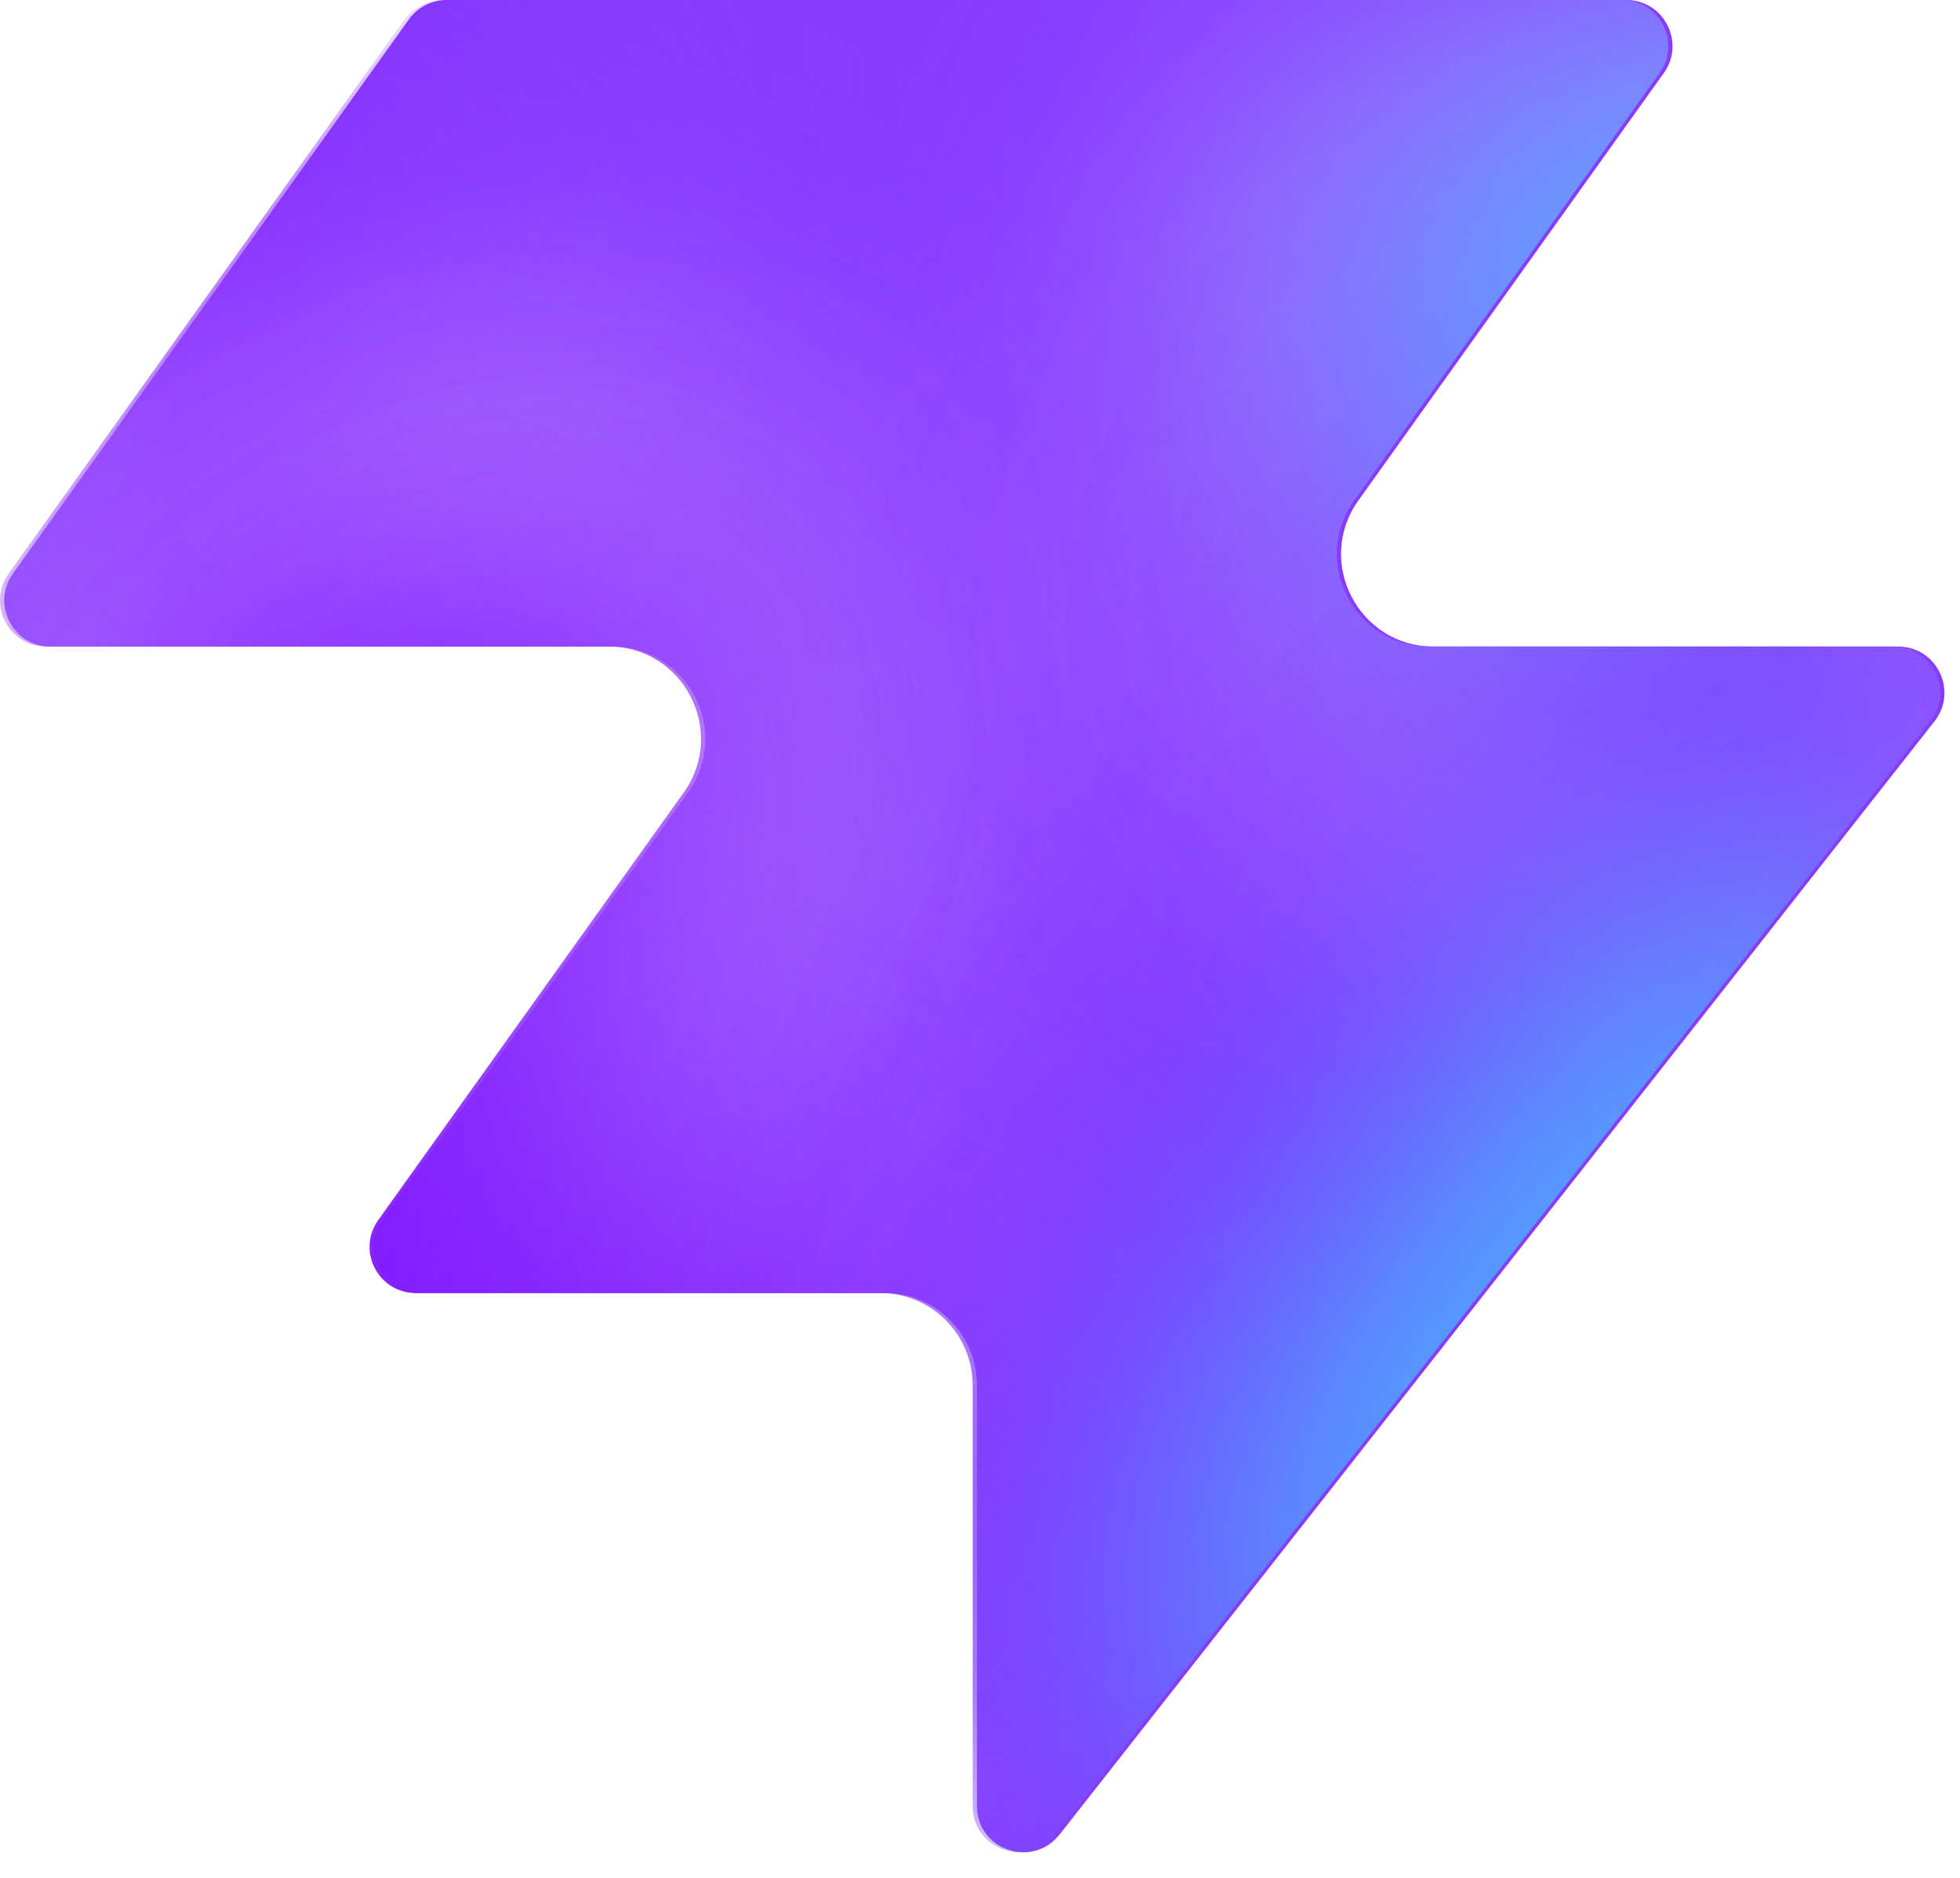
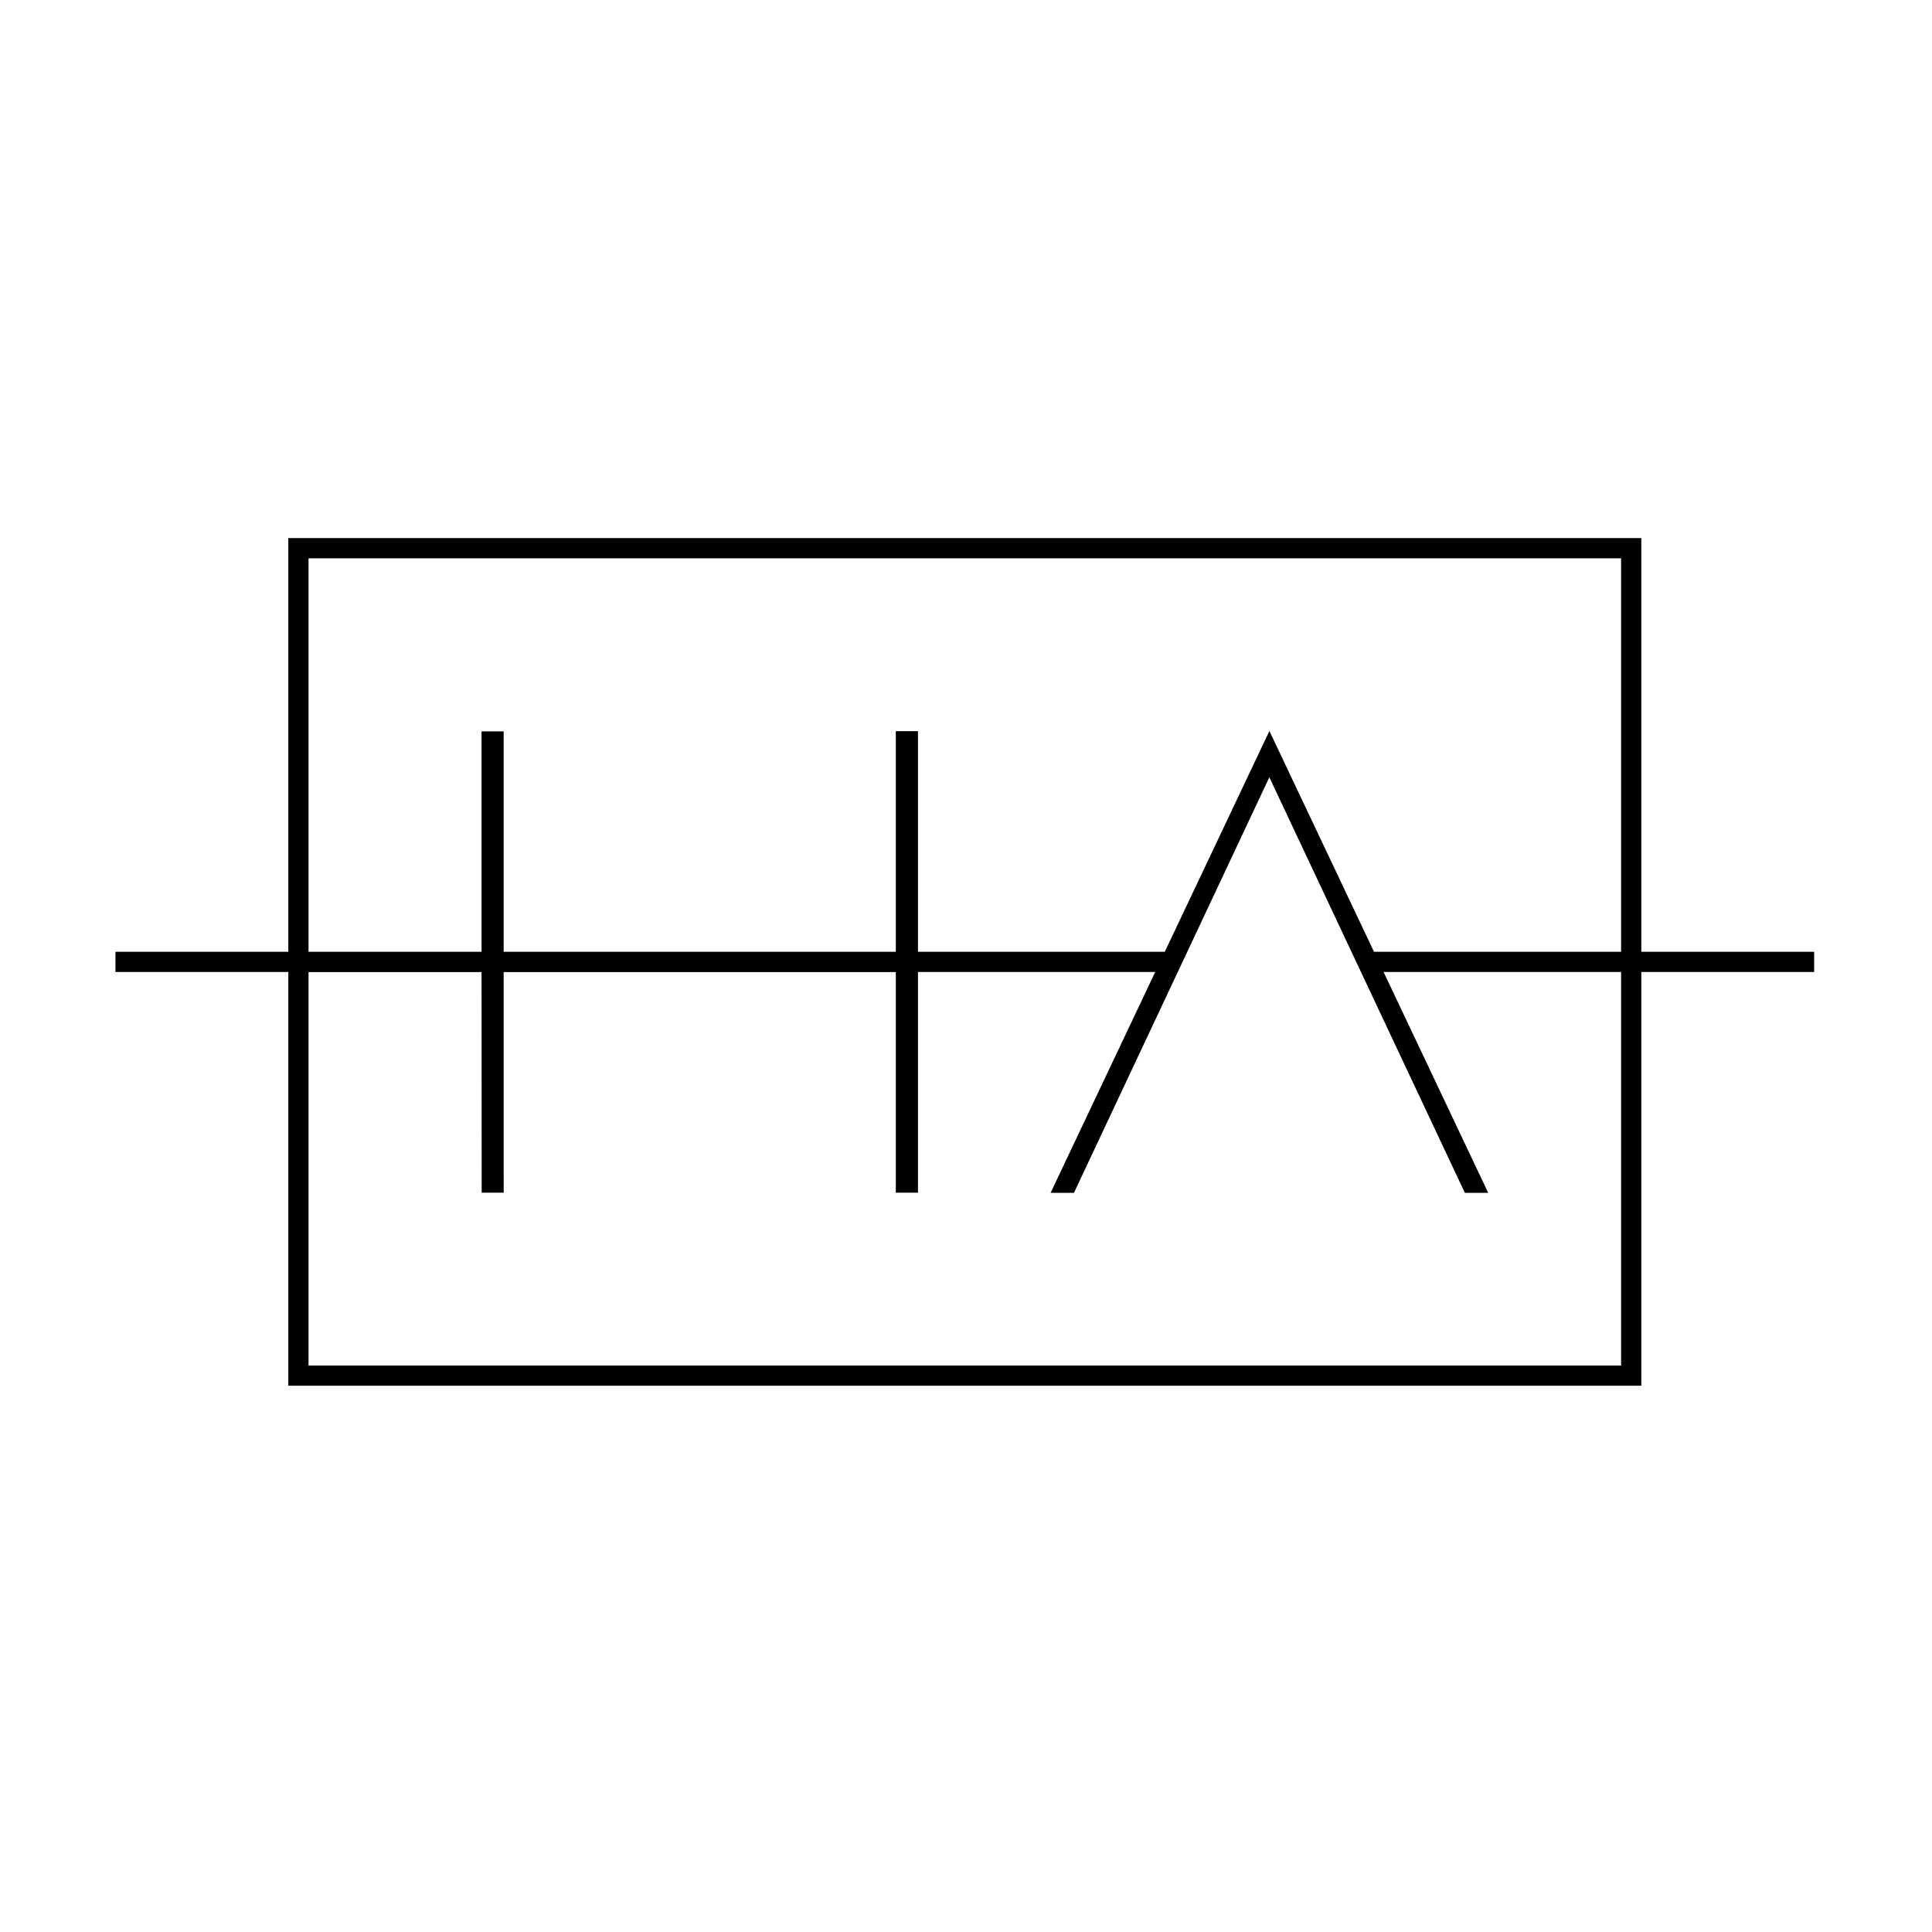
- <svg xmlns="http://www.w3.org/2000/svg" width="48" height="46" fill="none" viewBox="0 0 48 46">
-   <path fill="#863bff" d="M25.946 44.938c-.664.845-2.021.375-2.021-.698V33.937a2.26 2.26 0 0 0-2.262-2.262H10.287c-.92 0-1.456-1.04-.92-1.788l7.48-10.471c1.07-1.497 0-3.578-1.842-3.578H1.237c-.92 0-1.456-1.04-.92-1.788L10.013.474c.214-.297.556-.474.92-.474h28.894c.92 0 1.456 1.04.92 1.788l-7.48 10.471c-1.07 1.498 0 3.579 1.842 3.579h11.377c.943 0 1.473 1.088.89 1.83L25.947 44.94z" style="fill:#863bff;fill:color(display-p3 .525 .23 1);fill-opacity:1" />
-   <mask id="a" width="48" height="46" x="0" y="0" maskUnits="userSpaceOnUse" style="mask-type:alpha">
-     <path fill="#000" d="M25.842 44.938c-.664.844-2.021.375-2.021-.698V33.937a2.26 2.26 0 0 0-2.262-2.262H10.183c-.92 0-1.456-1.04-.92-1.788l7.48-10.471c1.07-1.498 0-3.579-1.842-3.579H1.133c-.92 0-1.456-1.04-.92-1.787L9.91.473c.214-.297.556-.474.92-.474h28.894c.92 0 1.456 1.04.92 1.788l-7.48 10.471c-1.07 1.498 0 3.578 1.842 3.578h11.377c.943 0 1.473 1.088.89 1.832L25.843 44.94z" style="fill:#000;fill-opacity:1" />
-   </mask>
-   <g mask="url(#a)">
-     <g filter="url(#b)">
-       <ellipse cx="5.508" cy="14.704" fill="#ede6ff" rx="5.508" ry="14.704" style="fill:#ede6ff;fill:color(display-p3 .927 .903 1);fill-opacity:1" transform="matrix(.00324 1 1 -.00324 -4.47 31.516)" />
-     </g>
-     <g filter="url(#c)">
-       <ellipse cx="10.399" cy="29.851" fill="#ede6ff" rx="10.399" ry="29.851" style="fill:#ede6ff;fill:color(display-p3 .927 .903 1);fill-opacity:1" transform="matrix(.00324 1 1 -.00324 -39.328 7.883)" />
-     </g>
-     <g filter="url(#d)">
-       <ellipse cx="5.508" cy="30.487" fill="#7e14ff" rx="5.508" ry="30.487" style="fill:#7e14ff;fill:color(display-p3 .492 .077 1);fill-opacity:1" transform="rotate(89.814 -25.913 -14.639)scale(1 -1)" />
-     </g>
-     <g filter="url(#e)">
-       <ellipse cx="5.508" cy="30.599" fill="#7e14ff" rx="5.508" ry="30.599" style="fill:#7e14ff;fill:color(display-p3 .492 .077 1);fill-opacity:1" transform="rotate(89.814 -32.644 -3.334)scale(1 -1)" />
-     </g>
-     <g filter="url(#f)">
-       <ellipse cx="5.508" cy="30.599" fill="#7e14ff" rx="5.508" ry="30.599" style="fill:#7e14ff;fill:color(display-p3 .492 .077 1);fill-opacity:1" transform="matrix(.00324 1 1 -.00324 -34.34 30.47)" />
-     </g>
-     <g filter="url(#g)">
-       <ellipse cx="14.072" cy="22.078" fill="#ede6ff" rx="14.072" ry="22.078" style="fill:#ede6ff;fill:color(display-p3 .927 .903 1);fill-opacity:1" transform="rotate(93.35 24.506 48.493)scale(-1 1)" />
-     </g>
-     <g filter="url(#h)">
-       <ellipse cx="3.47" cy="21.501" fill="#7e14ff" rx="3.47" ry="21.501" style="fill:#7e14ff;fill:color(display-p3 .492 .077 1);fill-opacity:1" transform="rotate(89.009 28.708 47.59)scale(-1 1)" />
-     </g>
-     <g filter="url(#i)">
-       <ellipse cx="3.47" cy="21.501" fill="#7e14ff" rx="3.47" ry="21.501" style="fill:#7e14ff;fill:color(display-p3 .492 .077 1);fill-opacity:1" transform="rotate(89.009 28.708 47.59)scale(-1 1)" />
-     </g>
-     <g filter="url(#j)">
-       <ellipse cx=".387" cy="8.972" fill="#7e14ff" rx="4.407" ry="29.108" style="fill:#7e14ff;fill:color(display-p3 .492 .077 1);fill-opacity:1" transform="rotate(39.51 .387 8.972)" />
-     </g>
-     <g filter="url(#k)">
-       <ellipse cx="47.523" cy="-6.092" fill="#7e14ff" rx="4.407" ry="29.108" style="fill:#7e14ff;fill:color(display-p3 .492 .077 1);fill-opacity:1" transform="rotate(37.892 47.523 -6.092)" />
-     </g>
-     <g filter="url(#l)">
-       <ellipse cx="41.412" cy="6.333" fill="#47bfff" rx="5.971" ry="9.665" style="fill:#47bfff;fill:color(display-p3 .28 .748 1);fill-opacity:1" transform="rotate(37.892 41.412 6.333)" />
-     </g>
-     <g filter="url(#m)">
-       <ellipse cx="-1.879" cy="38.332" fill="#7e14ff" rx="4.407" ry="29.108" style="fill:#7e14ff;fill:color(display-p3 .492 .077 1);fill-opacity:1" transform="rotate(37.892 -1.88 38.332)" />
-     </g>
-     <g filter="url(#n)">
-       <ellipse cx="-1.879" cy="38.332" fill="#7e14ff" rx="4.407" ry="29.108" style="fill:#7e14ff;fill:color(display-p3 .492 .077 1);fill-opacity:1" transform="rotate(37.892 -1.88 38.332)" />
-     </g>
-     <g filter="url(#o)">
-       <ellipse cx="35.651" cy="29.907" fill="#7e14ff" rx="4.407" ry="29.108" style="fill:#7e14ff;fill:color(display-p3 .492 .077 1);fill-opacity:1" transform="rotate(37.892 35.651 29.907)" />
-     </g>
-     <g filter="url(#p)">
-       <ellipse cx="38.418" cy="32.4" fill="#47bfff" rx="5.971" ry="15.297" style="fill:#47bfff;fill:color(display-p3 .28 .748 1);fill-opacity:1" transform="rotate(37.892 38.418 32.4)" />
-     </g>
+ <svg xmlns="http://www.w3.org/2000/svg" width="256" height="256" viewBox="0 0 256 256" fill="none">
+   <g transform="matrix(1.4 0 0 1.4 15.3 71.3)">
+     <path d="M18.273 78.315V41.068H18.277V41.074H34.649L34.661 61.954H36.745L36.741 41.074H36.745H73.856H73.859L73.857 61.954H75.955V41.068H98.408L88.507 61.97H90.717L109.203 22.652L109.209 22.662L109.216 22.647L127.716 61.97H129.925L120.023 41.068H142.503V78.315H18.273ZM142.503 1.914V39.156H119.116L109.216 18.255L99.315 39.156H75.955V18.274H73.857V39.156H36.741V18.292H34.649V39.156H18.273V1.914H142.503ZM144.416 39.156V0H16.361V39.156H0V41.068H16.361V80.226H144.416V41.068H160.775V39.156H144.416Z" fill="#000" />
  </g>
-   <defs>
-     <filter id="b" width="60.045" height="41.654" x="-19.77" y="16.149" color-interpolation-filters="sRGB" filterUnits="userSpaceOnUse">
-       <feFlood flood-opacity="0" result="BackgroundImageFix" />
-       <feBlend in="SourceGraphic" in2="BackgroundImageFix" result="shape" />
-       <feGaussianBlur result="effect1_foregroundBlur_2002_17158" stdDeviation="7.659" />
-     </filter>
-     <filter id="c" width="90.34" height="51.437" x="-54.613" y="-7.533" color-interpolation-filters="sRGB" filterUnits="userSpaceOnUse">
-       <feFlood flood-opacity="0" result="BackgroundImageFix" />
-       <feBlend in="SourceGraphic" in2="BackgroundImageFix" result="shape" />
-       <feGaussianBlur result="effect1_foregroundBlur_2002_17158" stdDeviation="7.659" />
-     </filter>
-     <filter id="d" width="79.355" height="29.4" x="-49.64" y="2.03" color-interpolation-filters="sRGB" filterUnits="userSpaceOnUse">
-       <feFlood flood-opacity="0" result="BackgroundImageFix" />
-       <feBlend in="SourceGraphic" in2="BackgroundImageFix" result="shape" />
-       <feGaussianBlur result="effect1_foregroundBlur_2002_17158" stdDeviation="4.596" />
-     </filter>
-     <filter id="e" width="79.579" height="29.4" x="-45.045" y="20.029" color-interpolation-filters="sRGB" filterUnits="userSpaceOnUse">
-       <feFlood flood-opacity="0" result="BackgroundImageFix" />
-       <feBlend in="SourceGraphic" in2="BackgroundImageFix" result="shape" />
-       <feGaussianBlur result="effect1_foregroundBlur_2002_17158" stdDeviation="4.596" />
-     </filter>
-     <filter id="f" width="79.579" height="29.4" x="-43.513" y="21.178" color-interpolation-filters="sRGB" filterUnits="userSpaceOnUse">
-       <feFlood flood-opacity="0" result="BackgroundImageFix" />
-       <feBlend in="SourceGraphic" in2="BackgroundImageFix" result="shape" />
-       <feGaussianBlur result="effect1_foregroundBlur_2002_17158" stdDeviation="4.596" />
-     </filter>
-     <filter id="g" width="74.749" height="58.852" x="15.756" y="-17.901" color-interpolation-filters="sRGB" filterUnits="userSpaceOnUse">
-       <feFlood flood-opacity="0" result="BackgroundImageFix" />
-       <feBlend in="SourceGraphic" in2="BackgroundImageFix" result="shape" />
-       <feGaussianBlur result="effect1_foregroundBlur_2002_17158" stdDeviation="7.659" />
-     </filter>
-     <filter id="h" width="61.377" height="25.362" x="23.548" y="2.284" color-interpolation-filters="sRGB" filterUnits="userSpaceOnUse">
-       <feFlood flood-opacity="0" result="BackgroundImageFix" />
-       <feBlend in="SourceGraphic" in2="BackgroundImageFix" result="shape" />
-       <feGaussianBlur result="effect1_foregroundBlur_2002_17158" stdDeviation="4.596" />
-     </filter>
-     <filter id="i" width="61.377" height="25.362" x="23.548" y="2.284" color-interpolation-filters="sRGB" filterUnits="userSpaceOnUse">
-       <feFlood flood-opacity="0" result="BackgroundImageFix" />
-       <feBlend in="SourceGraphic" in2="BackgroundImageFix" result="shape" />
-       <feGaussianBlur result="effect1_foregroundBlur_2002_17158" stdDeviation="4.596" />
-     </filter>
-     <filter id="j" width="56.045" height="63.649" x="-27.636" y="-22.853" color-interpolation-filters="sRGB" filterUnits="userSpaceOnUse">
-       <feFlood flood-opacity="0" result="BackgroundImageFix" />
-       <feBlend in="SourceGraphic" in2="BackgroundImageFix" result="shape" />
-       <feGaussianBlur result="effect1_foregroundBlur_2002_17158" stdDeviation="4.596" />
-     </filter>
-     <filter id="k" width="54.814" height="64.646" x="20.116" y="-38.415" color-interpolation-filters="sRGB" filterUnits="userSpaceOnUse">
-       <feFlood flood-opacity="0" result="BackgroundImageFix" />
-       <feBlend in="SourceGraphic" in2="BackgroundImageFix" result="shape" />
-       <feGaussianBlur result="effect1_foregroundBlur_2002_17158" stdDeviation="4.596" />
-     </filter>
-     <filter id="l" width="33.541" height="35.313" x="24.641" y="-11.323" color-interpolation-filters="sRGB" filterUnits="userSpaceOnUse">
-       <feFlood flood-opacity="0" result="BackgroundImageFix" />
-       <feBlend in="SourceGraphic" in2="BackgroundImageFix" result="shape" />
-       <feGaussianBlur result="effect1_foregroundBlur_2002_17158" stdDeviation="4.596" />
-     </filter>
-     <filter id="m" width="54.814" height="64.646" x="-29.286" y="6.009" color-interpolation-filters="sRGB" filterUnits="userSpaceOnUse">
-       <feFlood flood-opacity="0" result="BackgroundImageFix" />
-       <feBlend in="SourceGraphic" in2="BackgroundImageFix" result="shape" />
-       <feGaussianBlur result="effect1_foregroundBlur_2002_17158" stdDeviation="4.596" />
-     </filter>
-     <filter id="n" width="54.814" height="64.646" x="-29.286" y="6.009" color-interpolation-filters="sRGB" filterUnits="userSpaceOnUse">
-       <feFlood flood-opacity="0" result="BackgroundImageFix" />
-       <feBlend in="SourceGraphic" in2="BackgroundImageFix" result="shape" />
-       <feGaussianBlur result="effect1_foregroundBlur_2002_17158" stdDeviation="4.596" />
-     </filter>
-     <filter id="o" width="54.814" height="64.646" x="8.244" y="-2.416" color-interpolation-filters="sRGB" filterUnits="userSpaceOnUse">
-       <feFlood flood-opacity="0" result="BackgroundImageFix" />
-       <feBlend in="SourceGraphic" in2="BackgroundImageFix" result="shape" />
-       <feGaussianBlur result="effect1_foregroundBlur_2002_17158" stdDeviation="4.596" />
-     </filter>
-     <filter id="p" width="39.409" height="43.623" x="18.713" y="10.588" color-interpolation-filters="sRGB" filterUnits="userSpaceOnUse">
-       <feFlood flood-opacity="0" result="BackgroundImageFix" />
-       <feBlend in="SourceGraphic" in2="BackgroundImageFix" result="shape" />
-       <feGaussianBlur result="effect1_foregroundBlur_2002_17158" stdDeviation="4.596" />
-     </filter>
-   </defs>
</svg>
